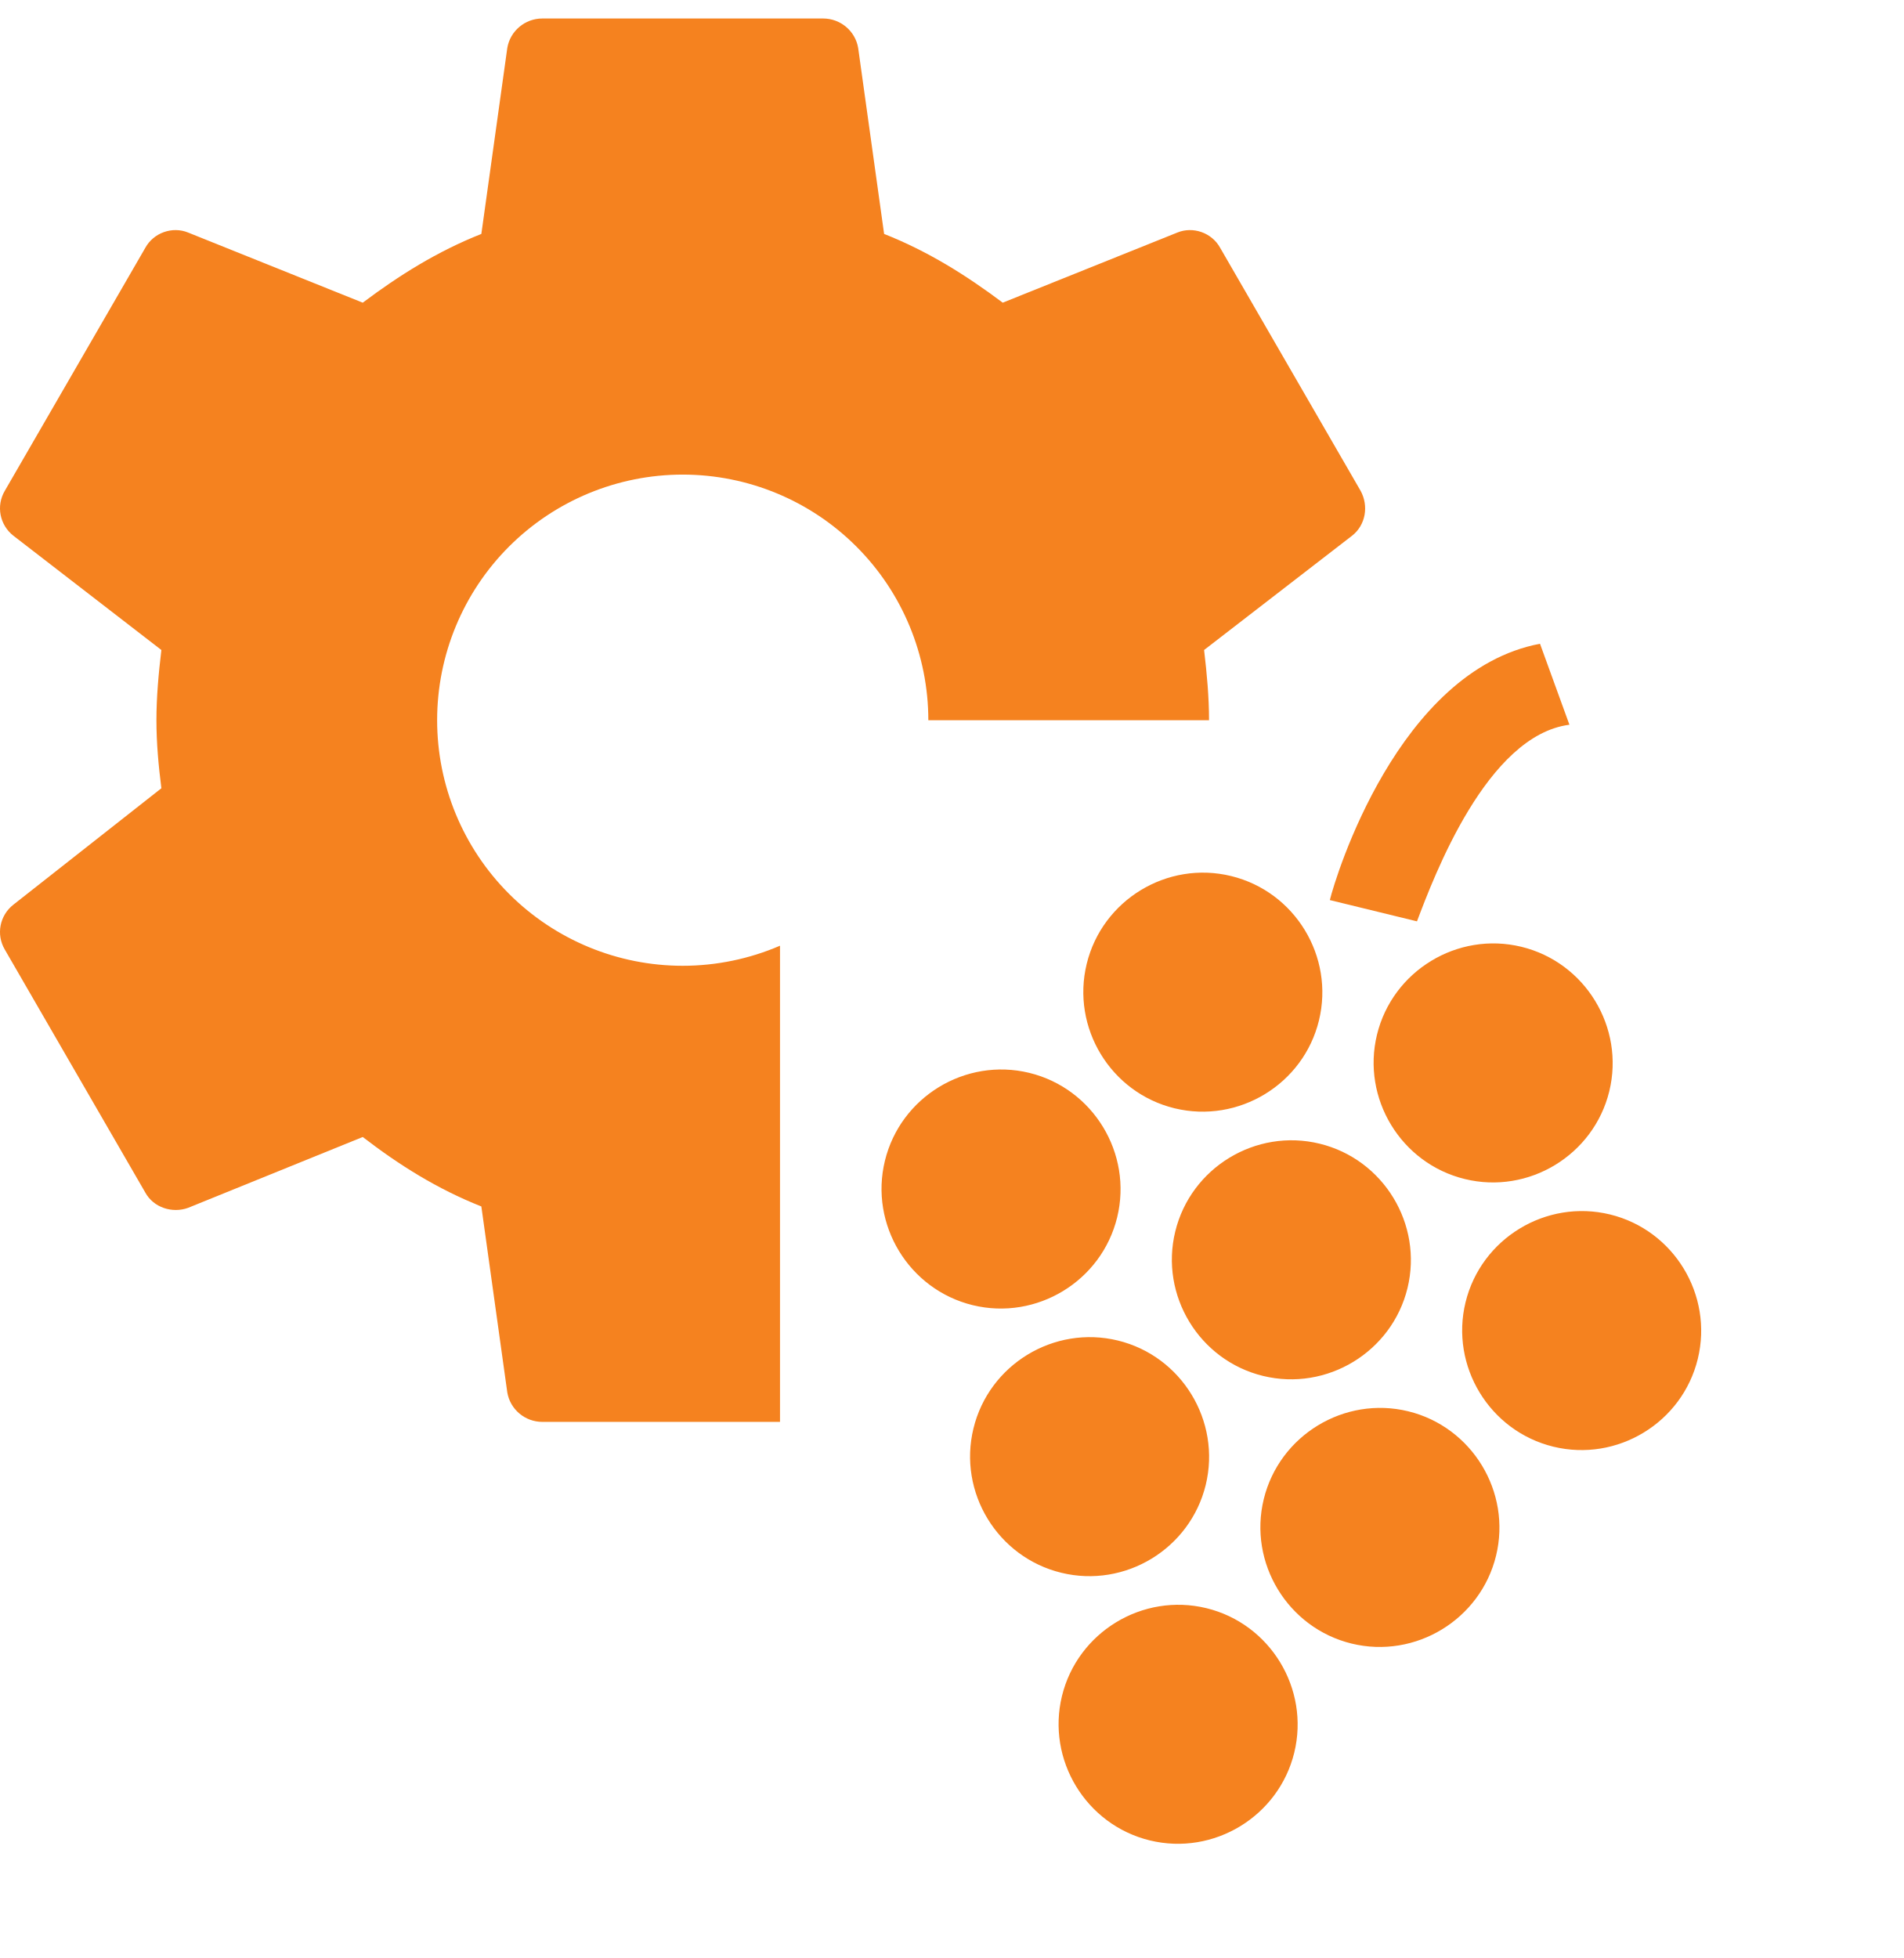
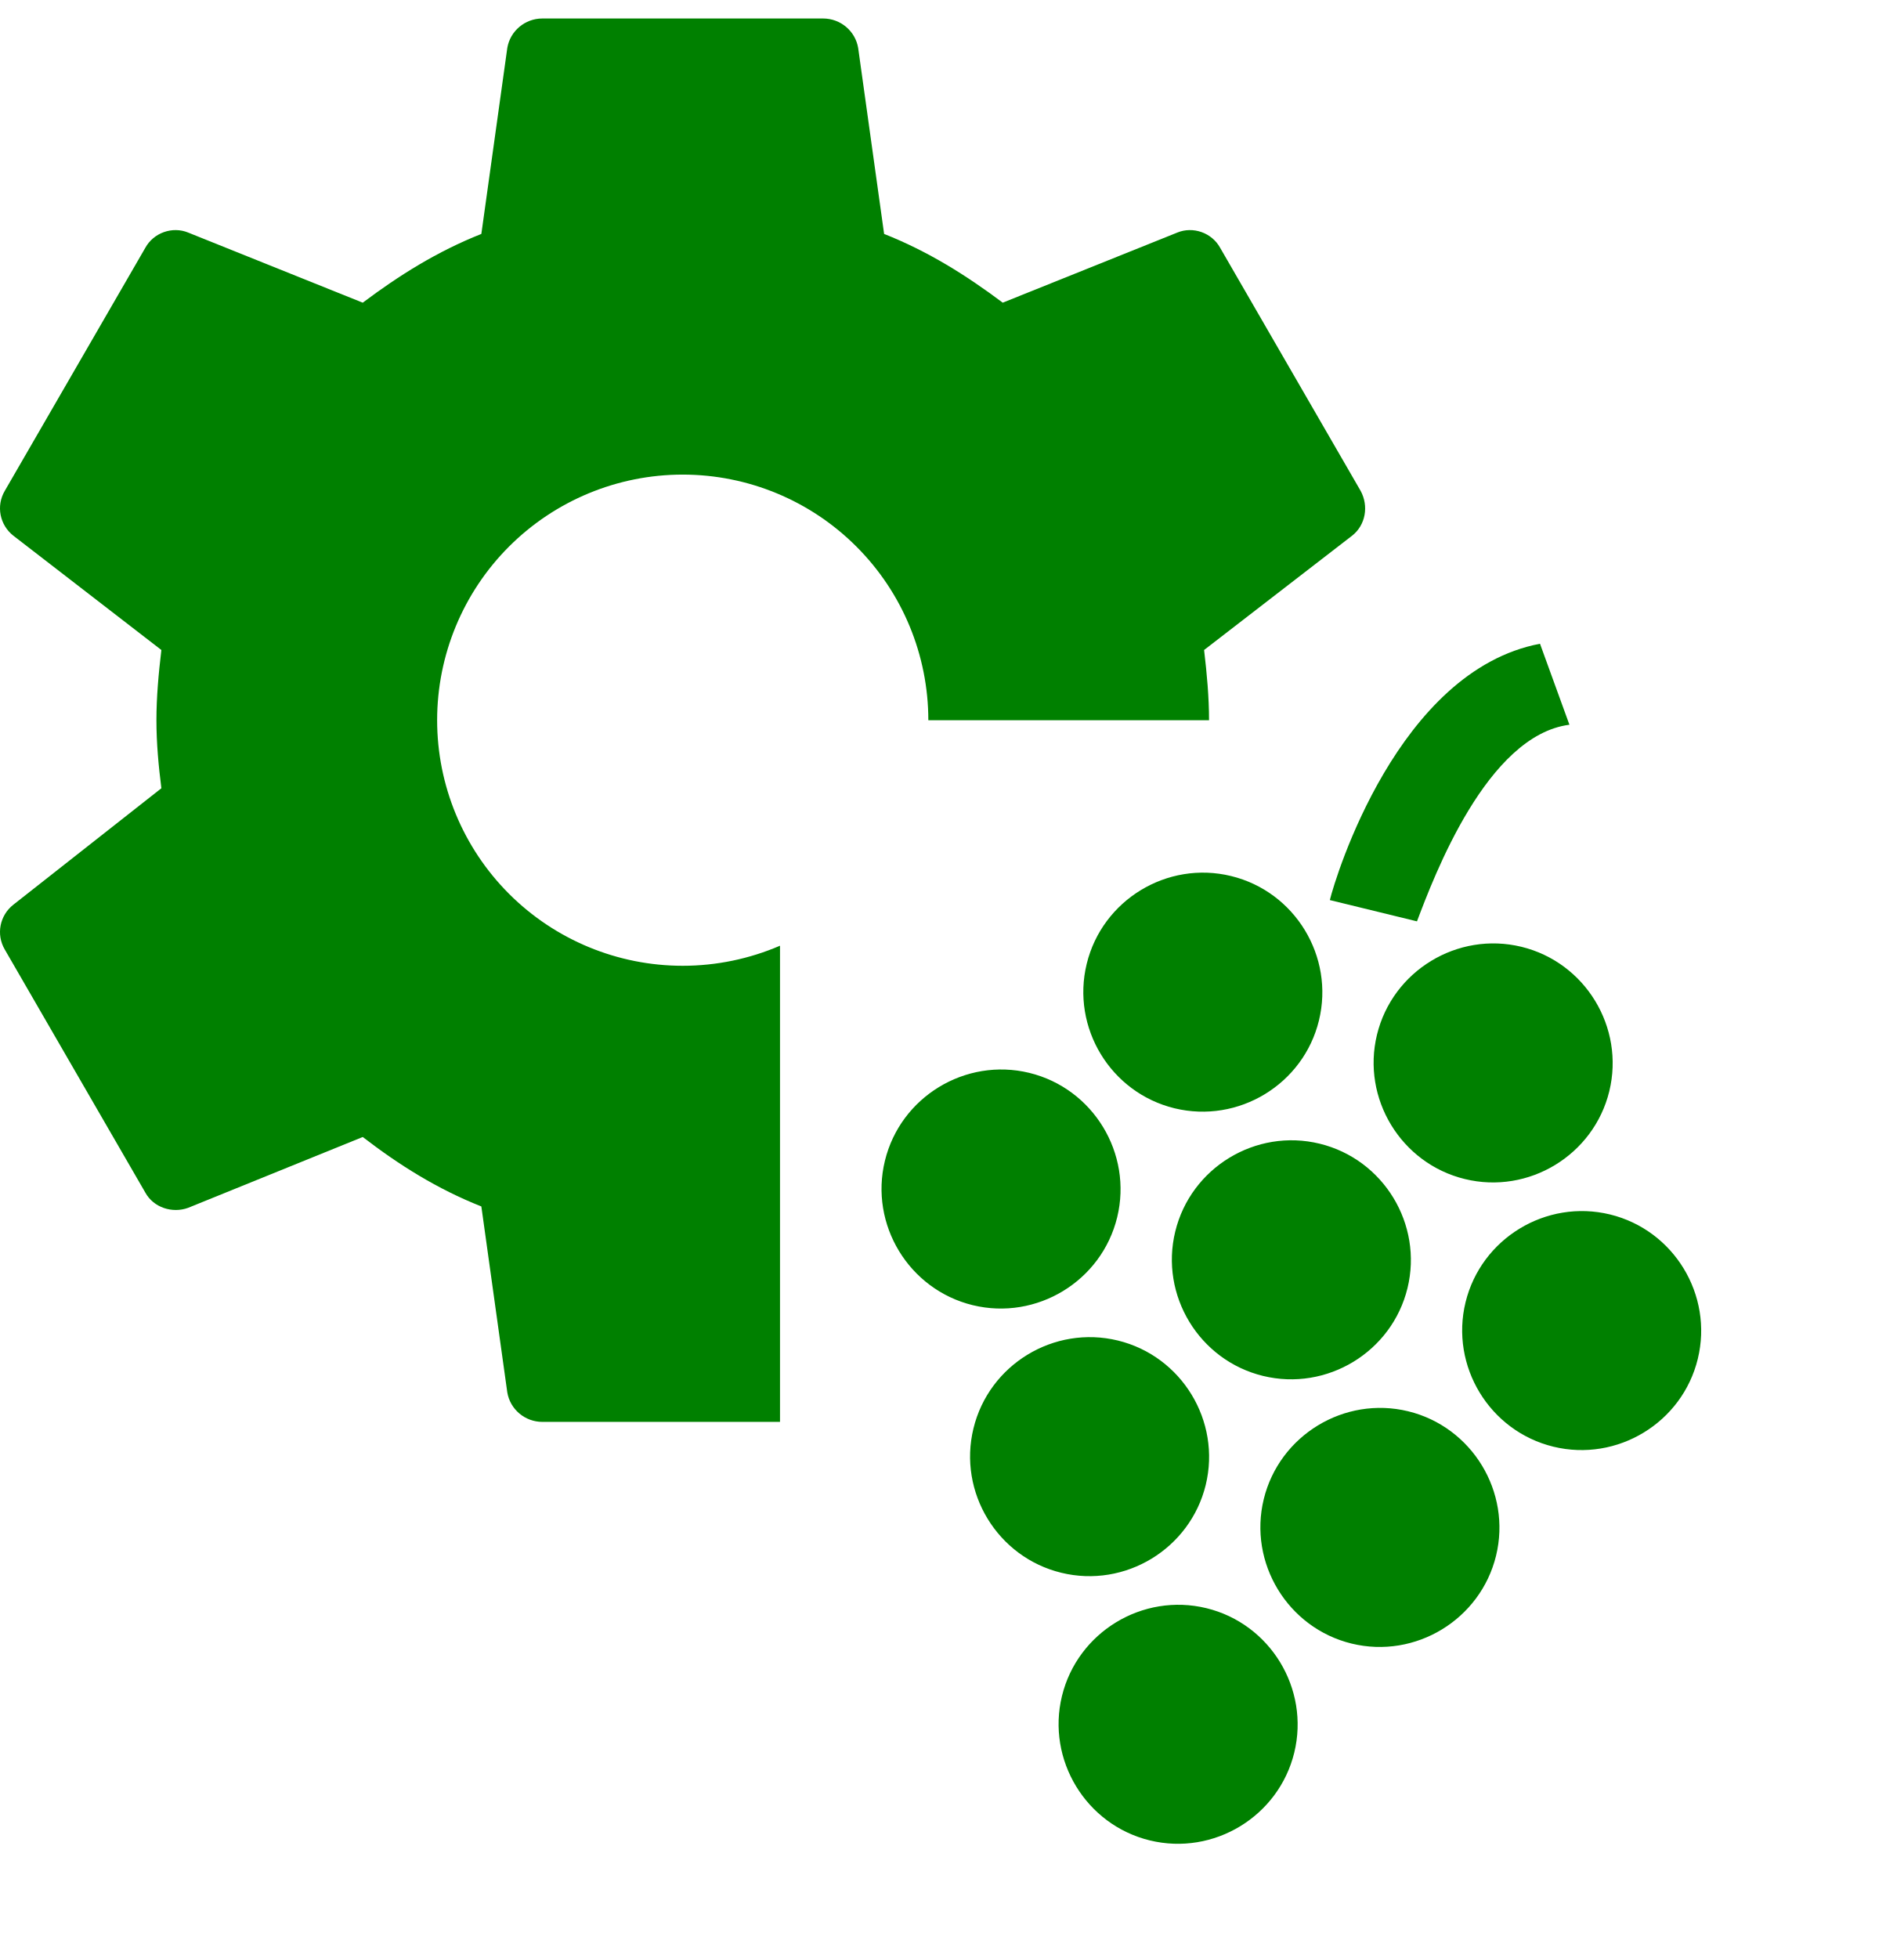
<svg xmlns="http://www.w3.org/2000/svg" width="35" height="36" viewBox="0 0 35 36" fill="none">
  <g id="Logo">
-     <path id="Vector" d="M25.878 23.683C25.591 24.858 24.396 25.584 23.222 25.298C22.048 25.012 21.321 23.817 21.608 22.642C21.894 21.468 23.089 20.741 24.263 21.028C25.437 21.314 26.164 22.509 25.878 23.683ZM18.925 19.726C17.751 19.44 16.556 20.167 16.27 21.341C15.983 22.515 16.71 23.71 17.884 23.997C19.059 24.283 20.254 23.556 20.54 22.382C20.826 21.208 20.1 20.013 18.925 19.726ZM29.601 22.329C28.427 22.043 27.232 22.769 26.945 23.944C26.659 25.118 27.386 26.313 28.56 26.599C29.734 26.885 30.929 26.159 31.215 24.985C31.502 23.81 30.775 22.615 29.601 22.329ZM27.973 17.408C26.799 17.122 25.604 17.848 25.317 19.023C25.031 20.197 25.758 21.392 26.932 21.678C28.106 21.965 29.301 21.238 29.588 20.064C29.874 18.889 29.147 17.694 27.973 17.408ZM22.635 16.107C21.461 15.82 20.266 16.547 19.98 17.721C19.693 18.896 20.42 20.091 21.594 20.377C22.769 20.663 23.964 19.937 24.25 18.762C24.536 17.588 23.81 16.393 22.635 16.107ZM25.891 25.948C24.717 25.662 23.522 26.389 23.235 27.563C22.949 28.737 23.676 29.932 24.85 30.219C26.024 30.505 27.219 29.778 27.506 28.604C27.792 27.43 27.065 26.235 25.891 25.948ZM20.553 24.647C19.379 24.361 18.184 25.087 17.898 26.262C17.611 27.436 18.338 28.631 19.512 28.917C20.686 29.204 21.881 28.477 22.168 27.303C22.454 26.128 21.727 24.933 20.553 24.647ZM22.181 29.568C21.007 29.282 19.812 30.008 19.525 31.183C19.239 32.357 19.966 33.552 21.14 33.838C22.314 34.124 23.509 33.398 23.796 32.224C24.082 31.049 23.355 29.854 22.181 29.568ZM28.855 13.325L28.314 11.836C25.705 12.331 24.554 16.122 24.45 16.549L26.052 16.94C26.366 16.112 27.337 13.521 28.855 13.325Z" fill="#F5821F" />
-     <path id="Subtract" fill-rule="evenodd" clip-rule="evenodd" d="M9.359 16.434C10.206 17.281 11.355 17.757 12.552 17.757C13.173 17.757 13.781 17.629 14.341 17.388V26.143H9.972C9.65 26.143 9.379 25.911 9.327 25.601L8.85 22.182C8.037 21.86 7.34 21.421 6.669 20.905L3.457 22.208C3.173 22.311 2.825 22.208 2.67 21.924L0.089 17.46C-0.078 17.177 -0.001 16.828 0.244 16.635L2.967 14.493C2.915 14.08 2.876 13.667 2.876 13.242C2.876 12.816 2.915 12.39 2.967 11.951L0.244 9.848C-0.001 9.655 -0.078 9.306 0.089 9.023L2.67 4.559C2.825 4.275 3.173 4.159 3.457 4.275L6.669 5.565C7.34 5.062 8.037 4.623 8.85 4.301L9.327 0.882C9.379 0.572 9.65 0.34 9.972 0.34H15.133C15.455 0.34 15.726 0.572 15.778 0.882L16.255 4.301C17.068 4.623 17.765 5.062 18.436 5.565L21.648 4.275C21.932 4.159 22.28 4.275 22.435 4.559L25.015 9.023C25.17 9.306 25.106 9.655 24.861 9.848L22.138 11.951C22.19 12.39 22.229 12.816 22.229 13.242H17.068C17.068 12.044 16.592 10.895 15.745 10.049C14.899 9.202 13.75 8.726 12.552 8.726C11.355 8.726 10.206 9.202 9.359 10.049C8.513 10.895 8.037 12.044 8.037 13.242C8.037 14.439 8.513 15.588 9.359 16.434Z" fill="#F5821F" />
+     <path id="Vector" d="M25.878 23.683C25.591 24.858 24.396 25.584 23.222 25.298C22.048 25.012 21.321 23.817 21.608 22.642C21.894 21.468 23.089 20.741 24.263 21.028C25.437 21.314 26.164 22.509 25.878 23.683ZM18.925 19.726C17.751 19.44 16.556 20.167 16.27 21.341C15.983 22.515 16.71 23.71 17.884 23.997C19.059 24.283 20.254 23.556 20.54 22.382C20.826 21.208 20.1 20.013 18.925 19.726ZM29.601 22.329C28.427 22.043 27.232 22.769 26.945 23.944C26.659 25.118 27.386 26.313 28.56 26.599C29.734 26.885 30.929 26.159 31.215 24.985C31.502 23.81 30.775 22.615 29.601 22.329ZM27.973 17.408C26.799 17.122 25.604 17.848 25.317 19.023C25.031 20.197 25.758 21.392 26.932 21.678C28.106 21.965 29.301 21.238 29.588 20.064C29.874 18.889 29.147 17.694 27.973 17.408ZM22.635 16.107C21.461 15.82 20.266 16.547 19.98 17.721C19.693 18.896 20.42 20.091 21.594 20.377C22.769 20.663 23.964 19.937 24.25 18.762C24.536 17.588 23.81 16.393 22.635 16.107ZM25.891 25.948C24.717 25.662 23.522 26.389 23.235 27.563C22.949 28.737 23.676 29.932 24.85 30.219C26.024 30.505 27.219 29.778 27.506 28.604C27.792 27.43 27.065 26.235 25.891 25.948ZM20.553 24.647C19.379 24.361 18.184 25.087 17.898 26.262C17.611 27.436 18.338 28.631 19.512 28.917C20.686 29.204 21.881 28.477 22.168 27.303C22.454 26.128 21.727 24.933 20.553 24.647ZM22.181 29.568C21.007 29.282 19.812 30.008 19.525 31.183C19.239 32.357 19.966 33.552 21.14 33.838C22.314 34.124 23.509 33.398 23.796 32.224C24.082 31.049 23.355 29.854 22.181 29.568ZM28.855 13.325L28.314 11.836C25.705 12.331 24.554 16.122 24.45 16.549L26.052 16.94C26.366 16.112 27.337 13.521 28.855 13.325Z" fill="#008000" />
+     <path id="Subtract" fill-rule="evenodd" clip-rule="evenodd" d="M9.359 16.434C10.206 17.281 11.355 17.757 12.552 17.757C13.173 17.757 13.781 17.629 14.341 17.388V26.143H9.972C9.65 26.143 9.379 25.911 9.327 25.601L8.85 22.182C8.037 21.86 7.34 21.421 6.669 20.905L3.457 22.208C3.173 22.311 2.825 22.208 2.67 21.924L0.089 17.46C-0.078 17.177 -0.001 16.828 0.244 16.635L2.967 14.493C2.915 14.08 2.876 13.667 2.876 13.242C2.876 12.816 2.915 12.39 2.967 11.951L0.244 9.848C-0.001 9.655 -0.078 9.306 0.089 9.023L2.67 4.559C2.825 4.275 3.173 4.159 3.457 4.275L6.669 5.565C7.34 5.062 8.037 4.623 8.85 4.301L9.327 0.882C9.379 0.572 9.65 0.34 9.972 0.34H15.133C15.455 0.34 15.726 0.572 15.778 0.882L16.255 4.301C17.068 4.623 17.765 5.062 18.436 5.565L21.648 4.275C21.932 4.159 22.28 4.275 22.435 4.559L25.015 9.023C25.17 9.306 25.106 9.655 24.861 9.848L22.138 11.951C22.19 12.39 22.229 12.816 22.229 13.242H17.068C17.068 12.044 16.592 10.895 15.745 10.049C14.899 9.202 13.75 8.726 12.552 8.726C11.355 8.726 10.206 9.202 9.359 10.049C8.513 10.895 8.037 12.044 8.037 13.242C8.037 14.439 8.513 15.588 9.359 16.434Z" fill="#008000" />
  </g>
</svg>
